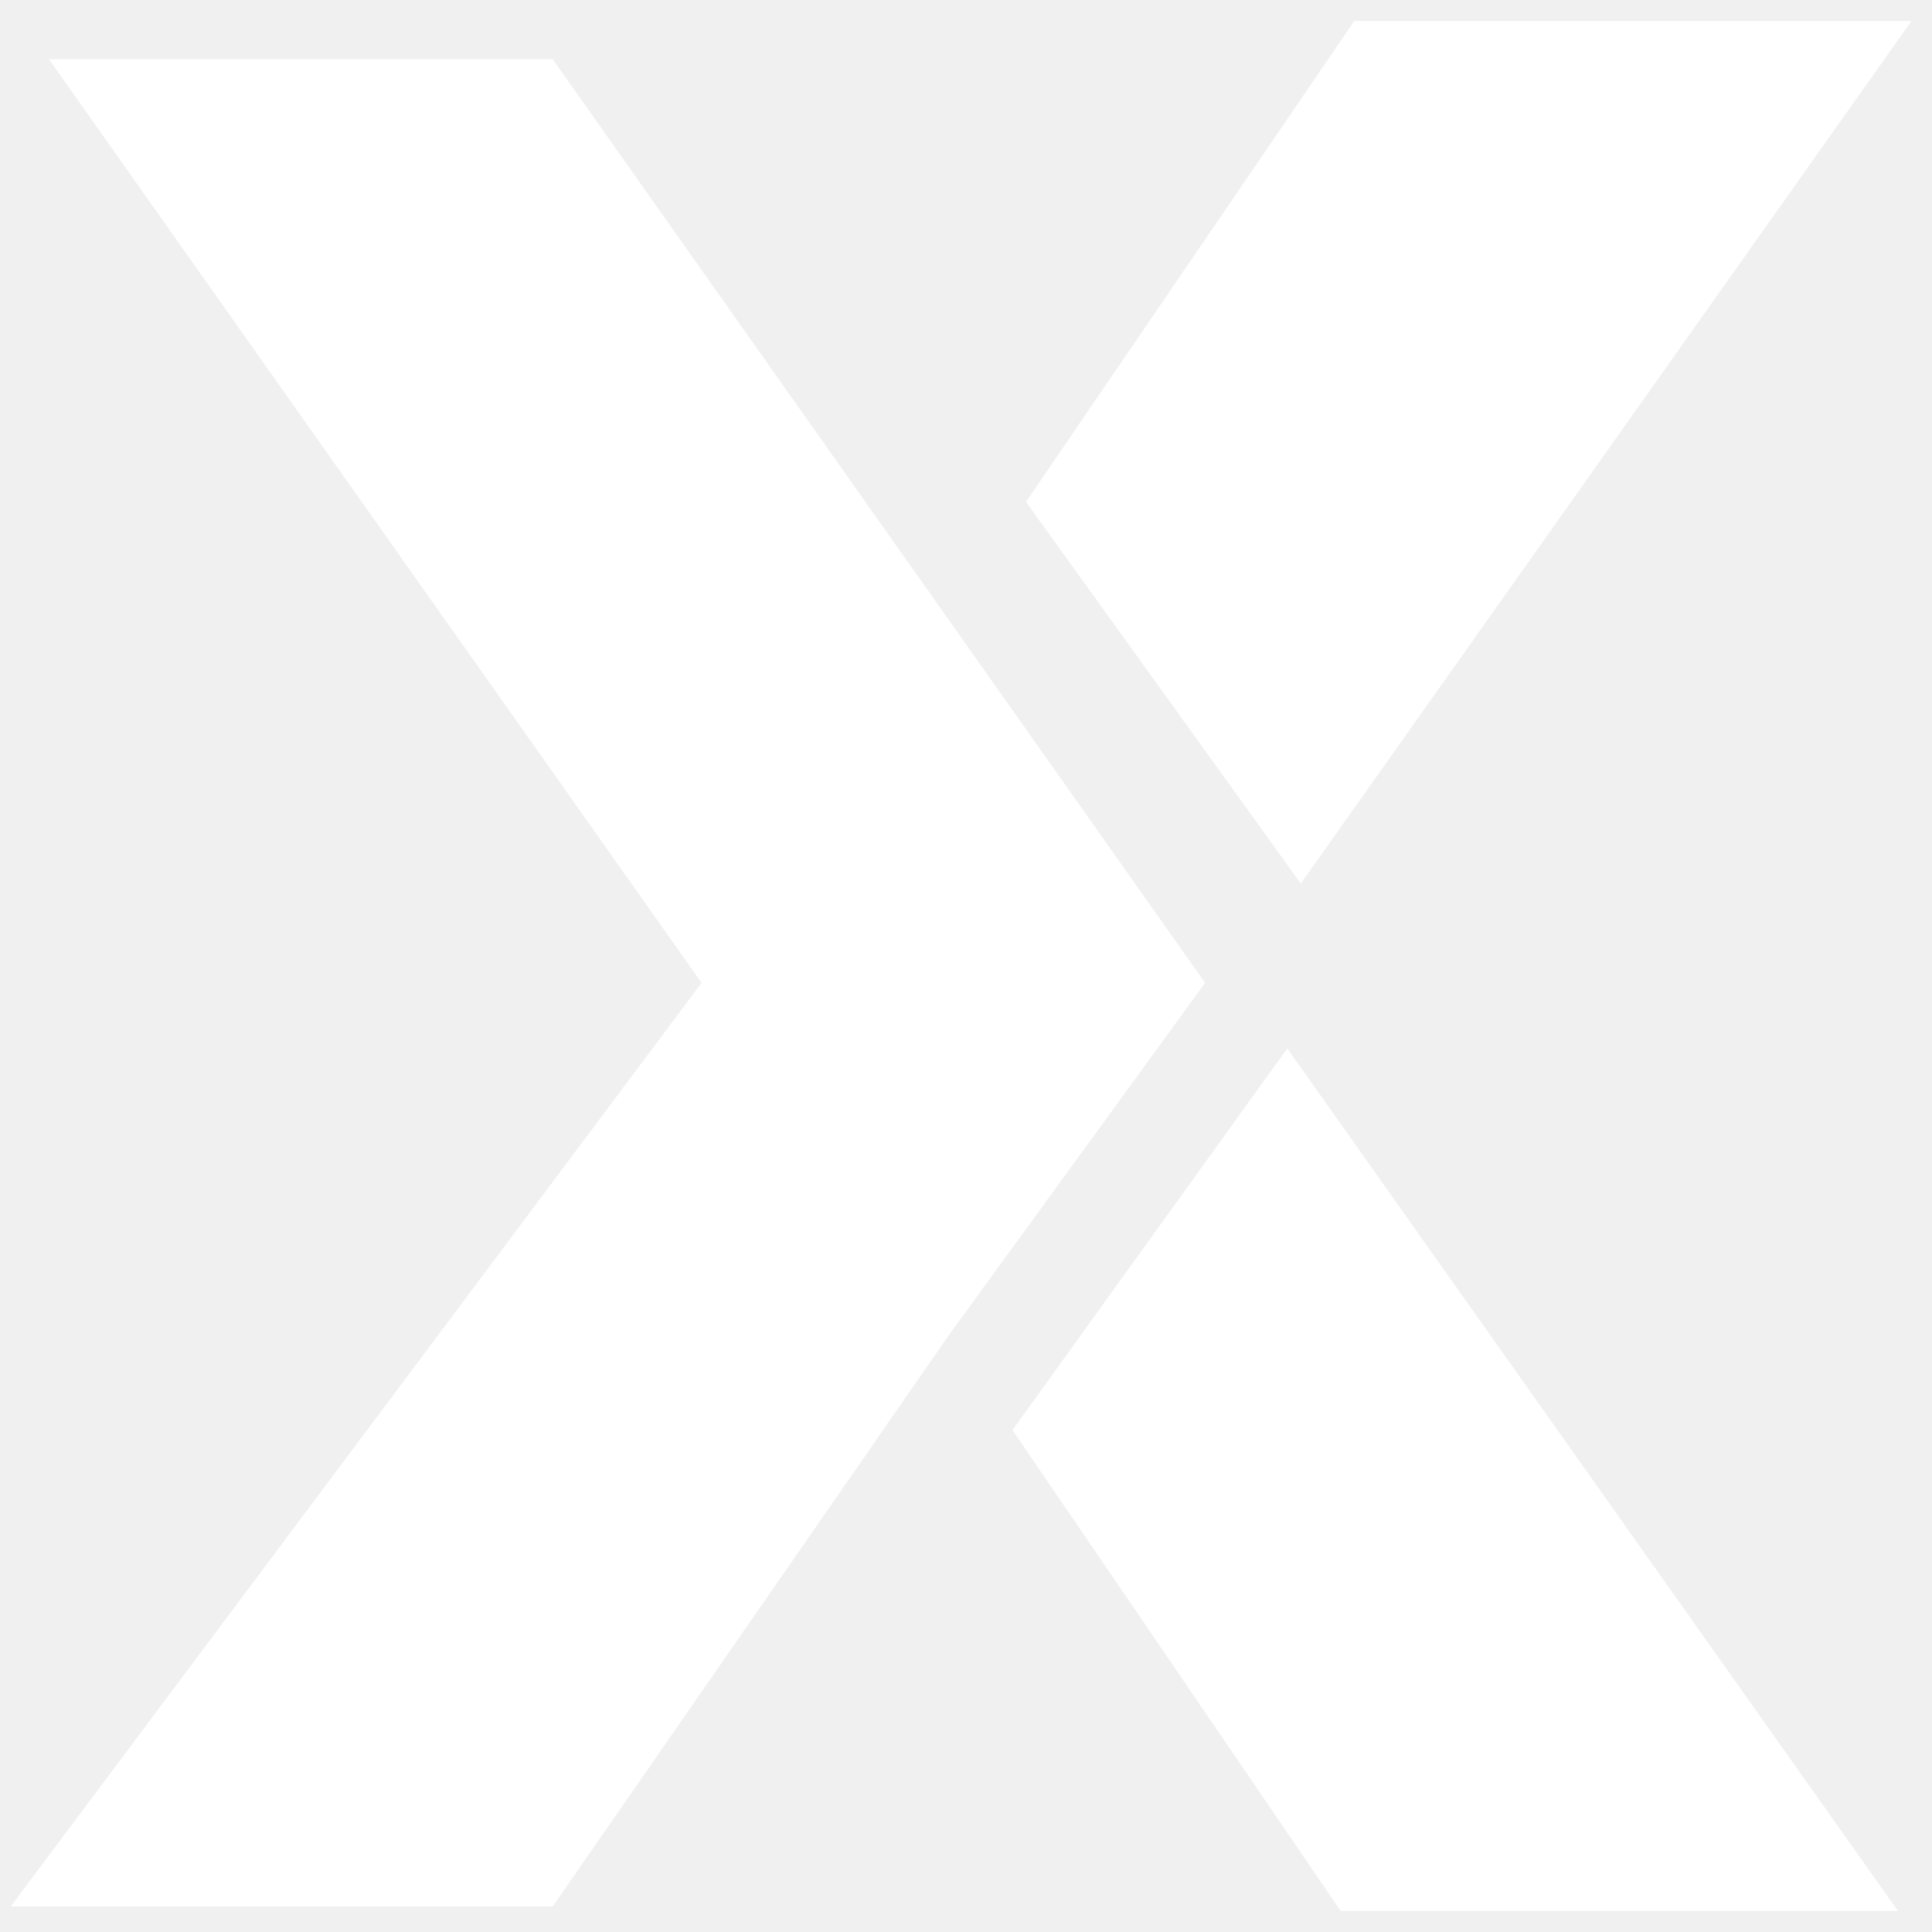
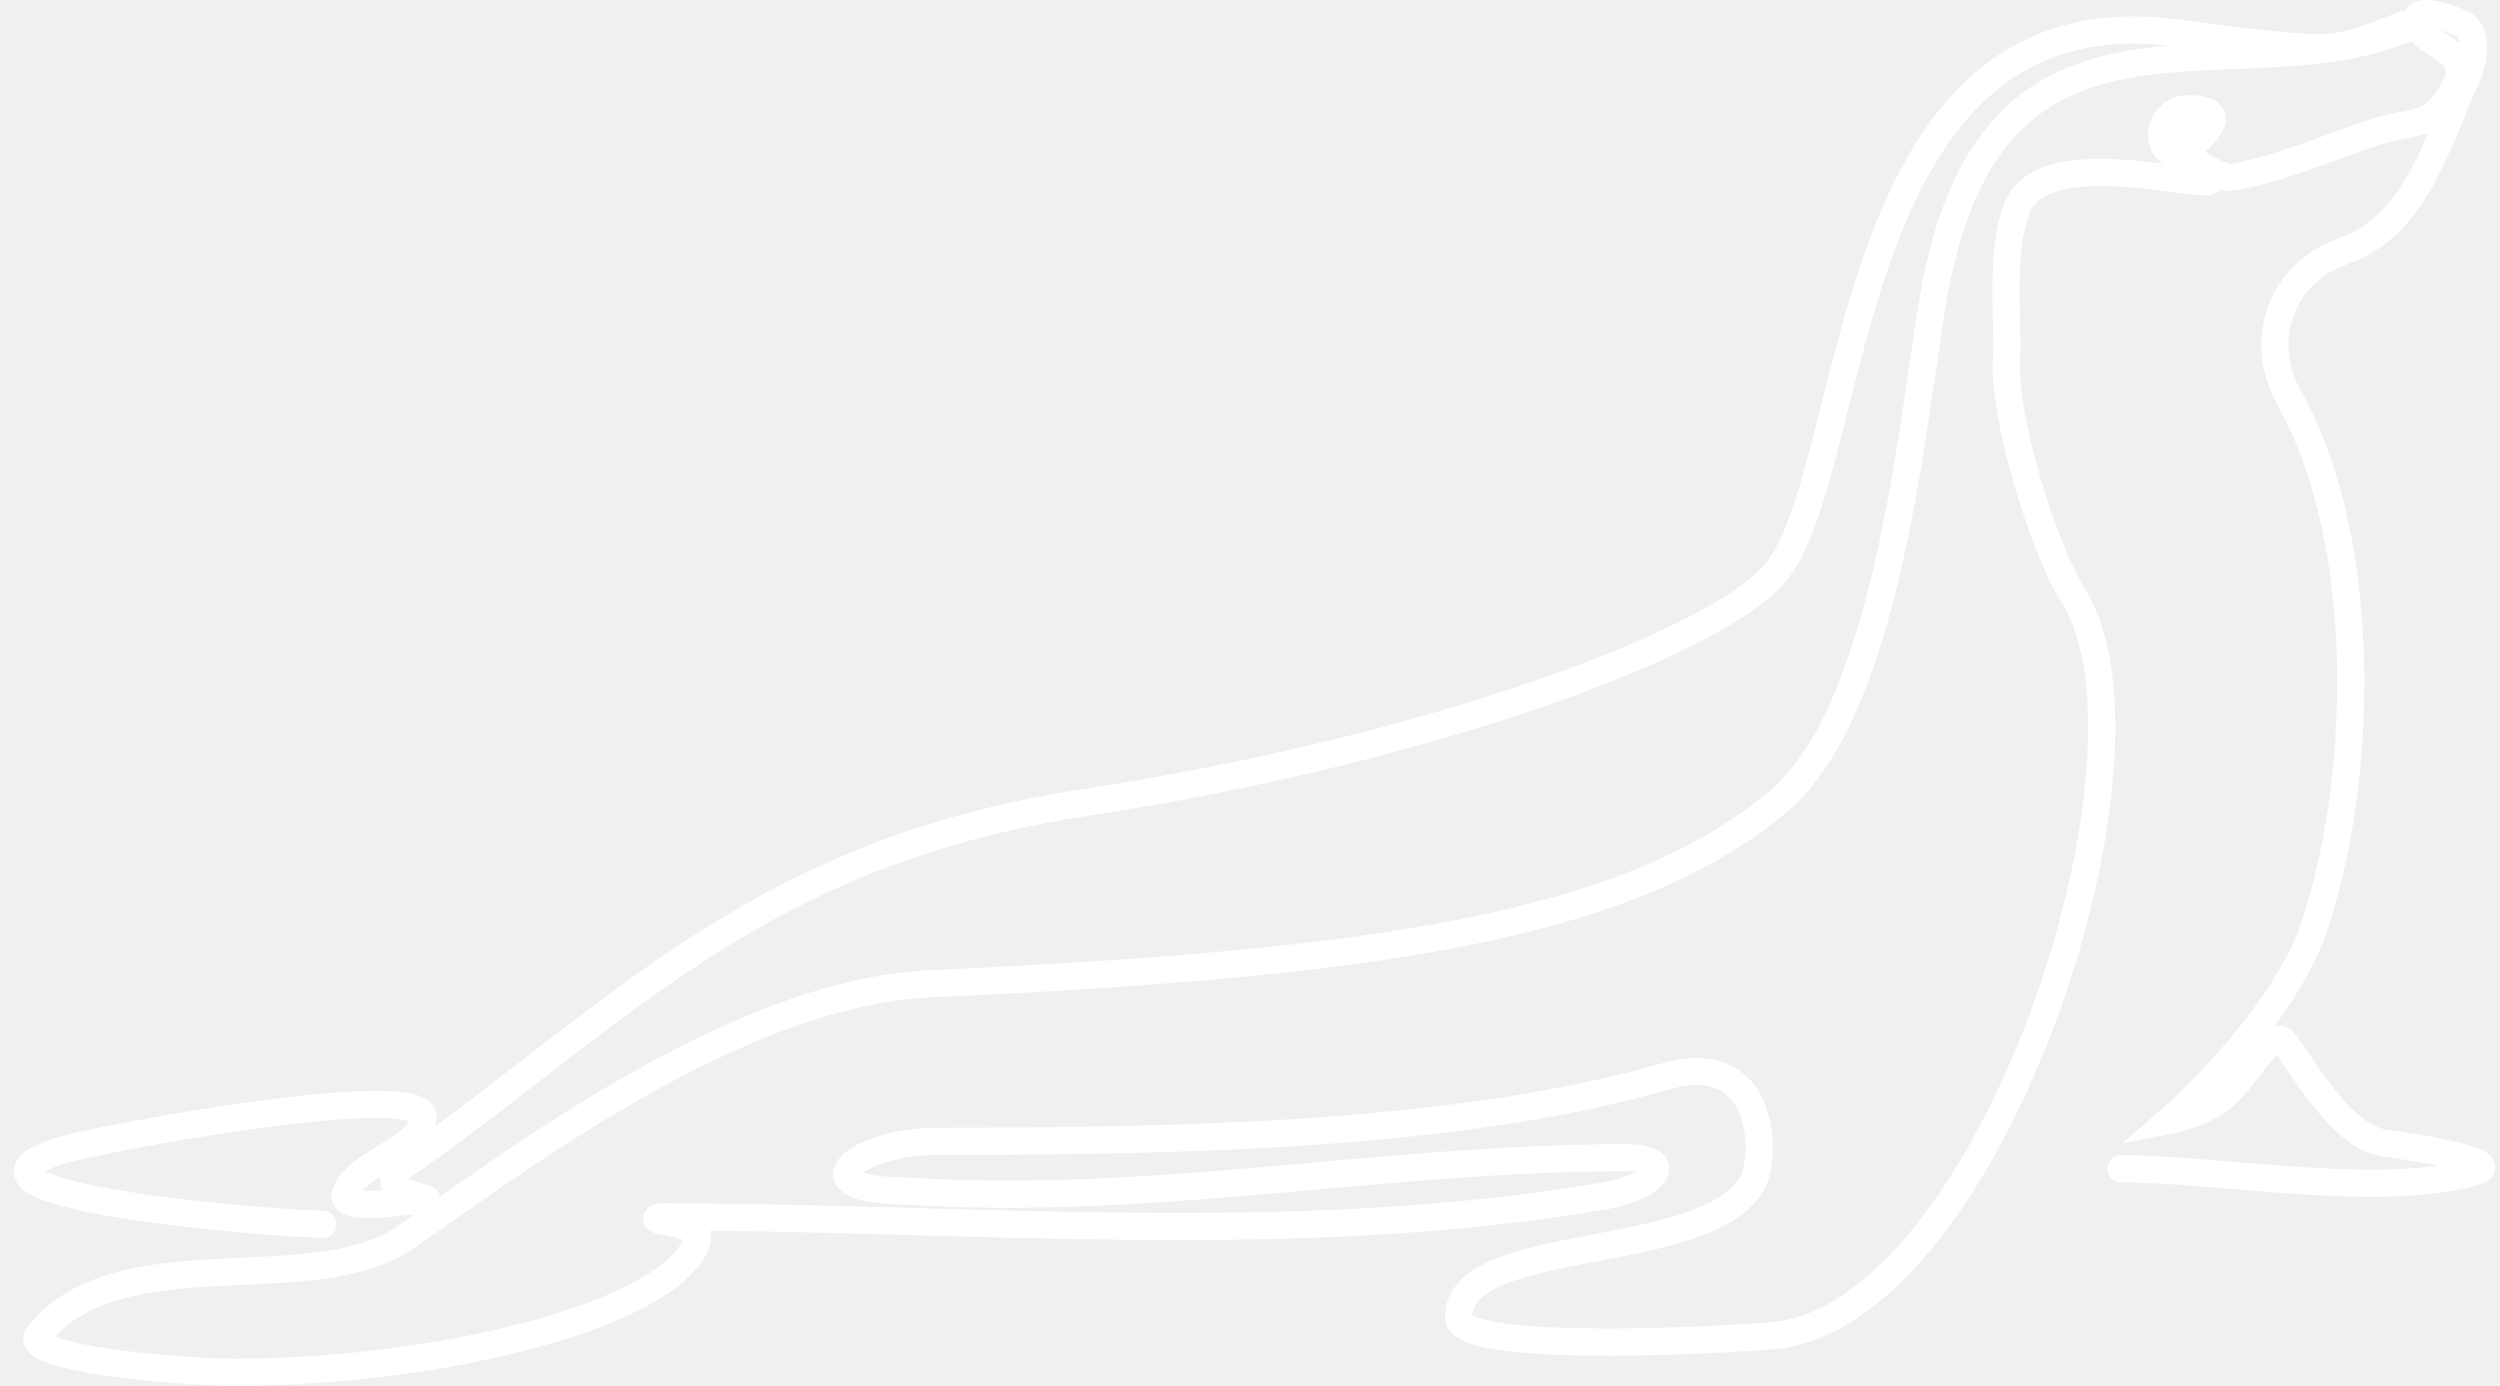
- <svg xmlns="http://www.w3.org/2000/svg" width="40" height="40" viewBox="0 0 92 90" fill="none">
-   <path d="M2.329 1.819H26.319L57.386 45.802L45.223 62.523L26.319 89.785H0.511L33.408 45.802L2.329 1.819Z" fill="white" />
-   <path d="M64.487 0L48.857 22.9L61.943 41.075L91.022 0H64.487Z" fill="white" />
-   <path d="M63.843 90L48.213 67.1L61.299 48.925L90.379 90H63.843Z" fill="white" />
+ <svg xmlns="http://www.w3.org/2000/svg" width="92" height="51" viewBox="0 0 92 51" fill="none">
+   <path d="M11.889 45.054C10.558 45.054 -2.849 44.063 2.086 42.387C3.516 41.902 15.565 39.7 15.565 41.105C15.565 42.303 12.974 42.827 12.706 43.965C12.545 44.648 15.16 44.152 15.565 44.152C16.381 44.152 13.444 43.888 14.884 42.876C22.781 37.328 27.892 31.366 39.936 29.533C52.642 27.599 63.38 23.599 65.397 21C68.5 17 67.711 -0.421 80.105 1.211C81.414 1.384 84.092 1.758 85.411 1.758C87.029 1.758 88.815 0.532 88.815 0.941C82.477 3.803 73.558 -1.374 71.238 10.463C70.441 14.527 69.657 26 65.397 29.533C59.815 34.162 50.399 35.469 34.225 36.204C26.973 36.534 18.605 43.032 14.884 45.561C11.476 47.879 4.308 45.435 1.405 49.139C0.75 49.974 6.561 50.5 8.621 50.5C16.11 50.5 24.532 48.443 25.64 45.735C25.999 44.859 23.633 45.024 24.279 44.782C35.819 44.782 47.614 45.966 59.09 44.003C60.904 43.692 61.769 42.603 59.815 42.603C50.966 42.603 42.261 44.419 33.401 43.829C29.317 43.829 31.5 42 34.5 42C43.783 42 53.674 41.786 61.312 39.608C65 38.556 65.015 42.544 64.5 43.5C62.864 46.538 53.674 45.372 53.674 48.479C53.674 49.92 64.515 49.243 65.397 49.139C73.288 48.206 80.012 27.814 76.289 21.908C75.164 20.124 73.691 15.242 73.838 13.194C73.926 11.979 73.566 9.246 74.247 7.612C75.533 4.525 85.003 8.429 79.829 5.57C79.209 5.069 79.683 4 80.5 4C82.406 4 80.757 5.243 80.5 5.5C80.091 5.908 79.491 5.484 79.829 4.751C80.646 2.981 81.735 4.889 80.237 5.298C79.795 5.418 81.658 6.609 82.143 6.523C83.958 6.2 85.558 5.476 87.317 4.889C88.82 4.388 89.359 4.753 90.132 3.574C90.719 2.677 90.612 2.248 89.904 1.758C89.499 1.477 88.852 1.215 88.951 0.669C88.951 0.26 90.356 0.691 90.721 0.941C91.177 1.253 91.02 2.315 90.808 2.77C89.689 5.166 88.952 8.285 86.228 9.246C83.913 10.063 83.07 12.551 84.24 14.64C87.317 20.138 86.901 29.072 85.139 34.162C83.913 37.702 79.829 41.242 79.829 41.242C79.829 41.242 81.054 41.011 81.871 40.309C82.688 39.608 83.284 38.246 83.913 38.246C84.231 38.246 85.909 41.806 87.726 42.059C88.371 42.148 92.491 42.739 90.993 43.148C87.471 44.108 81.683 43.012 78.059 43.012" stroke="white" stroke-linecap="round" />
</svg>
